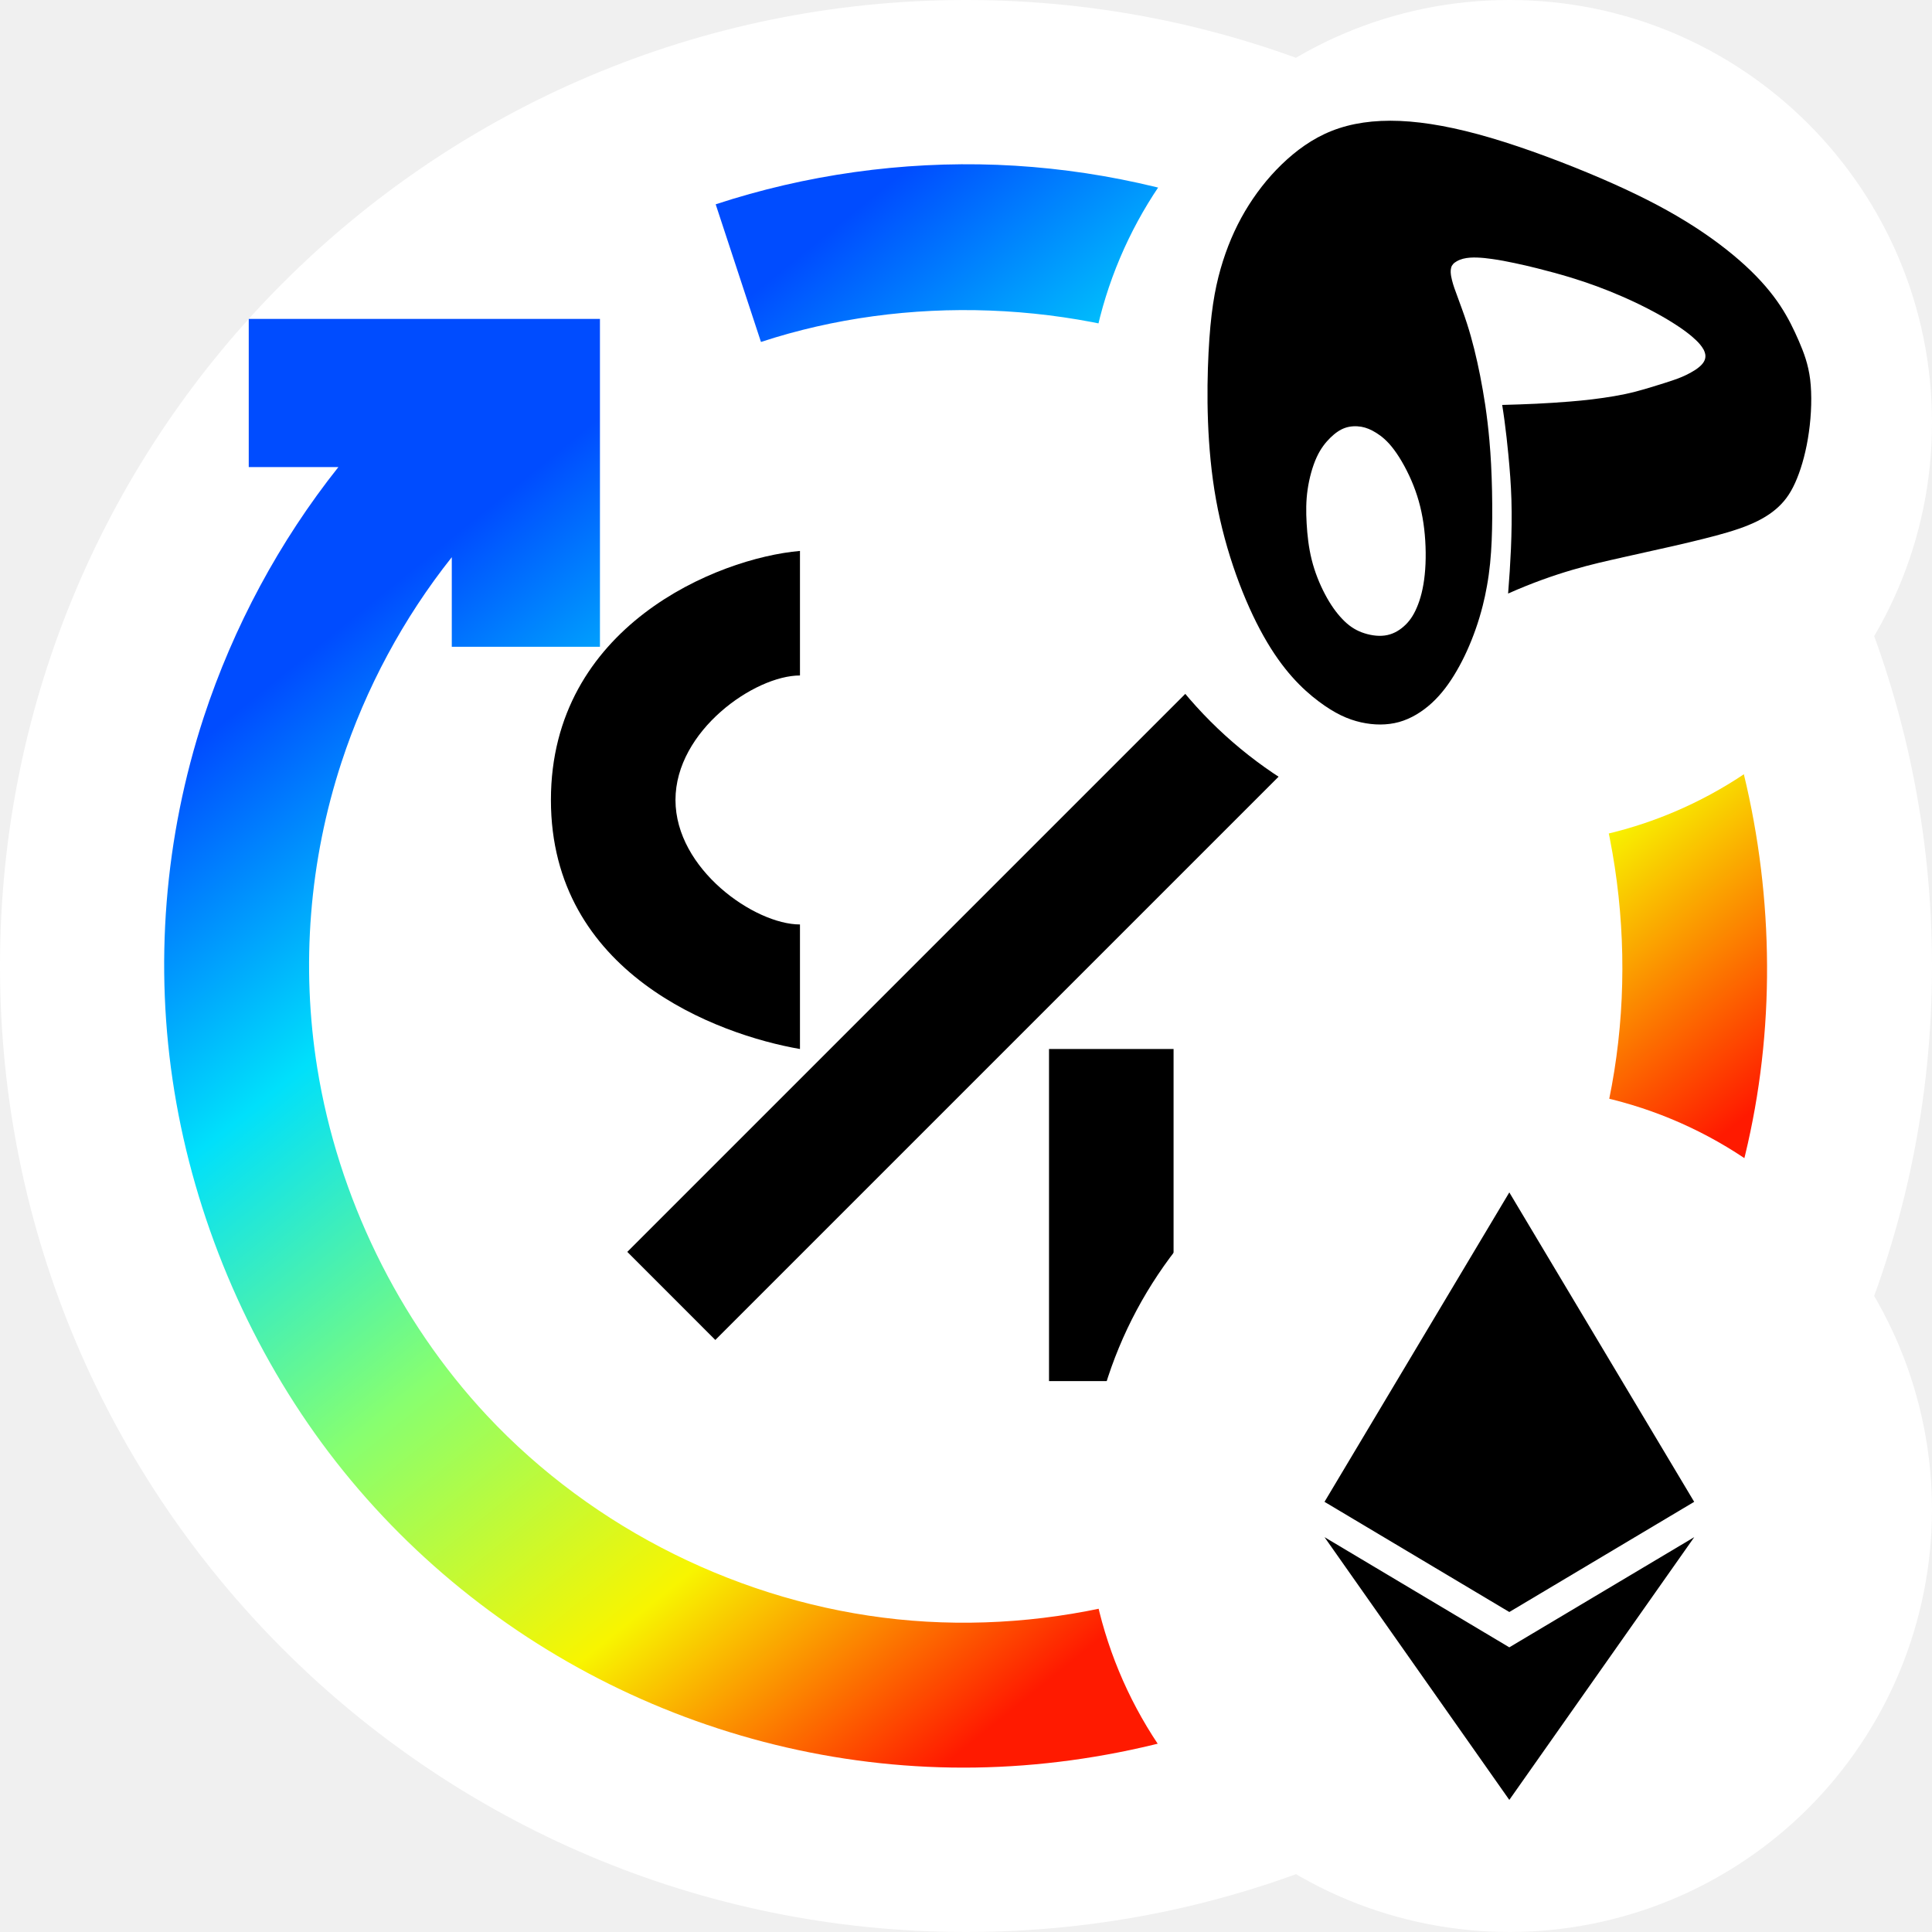
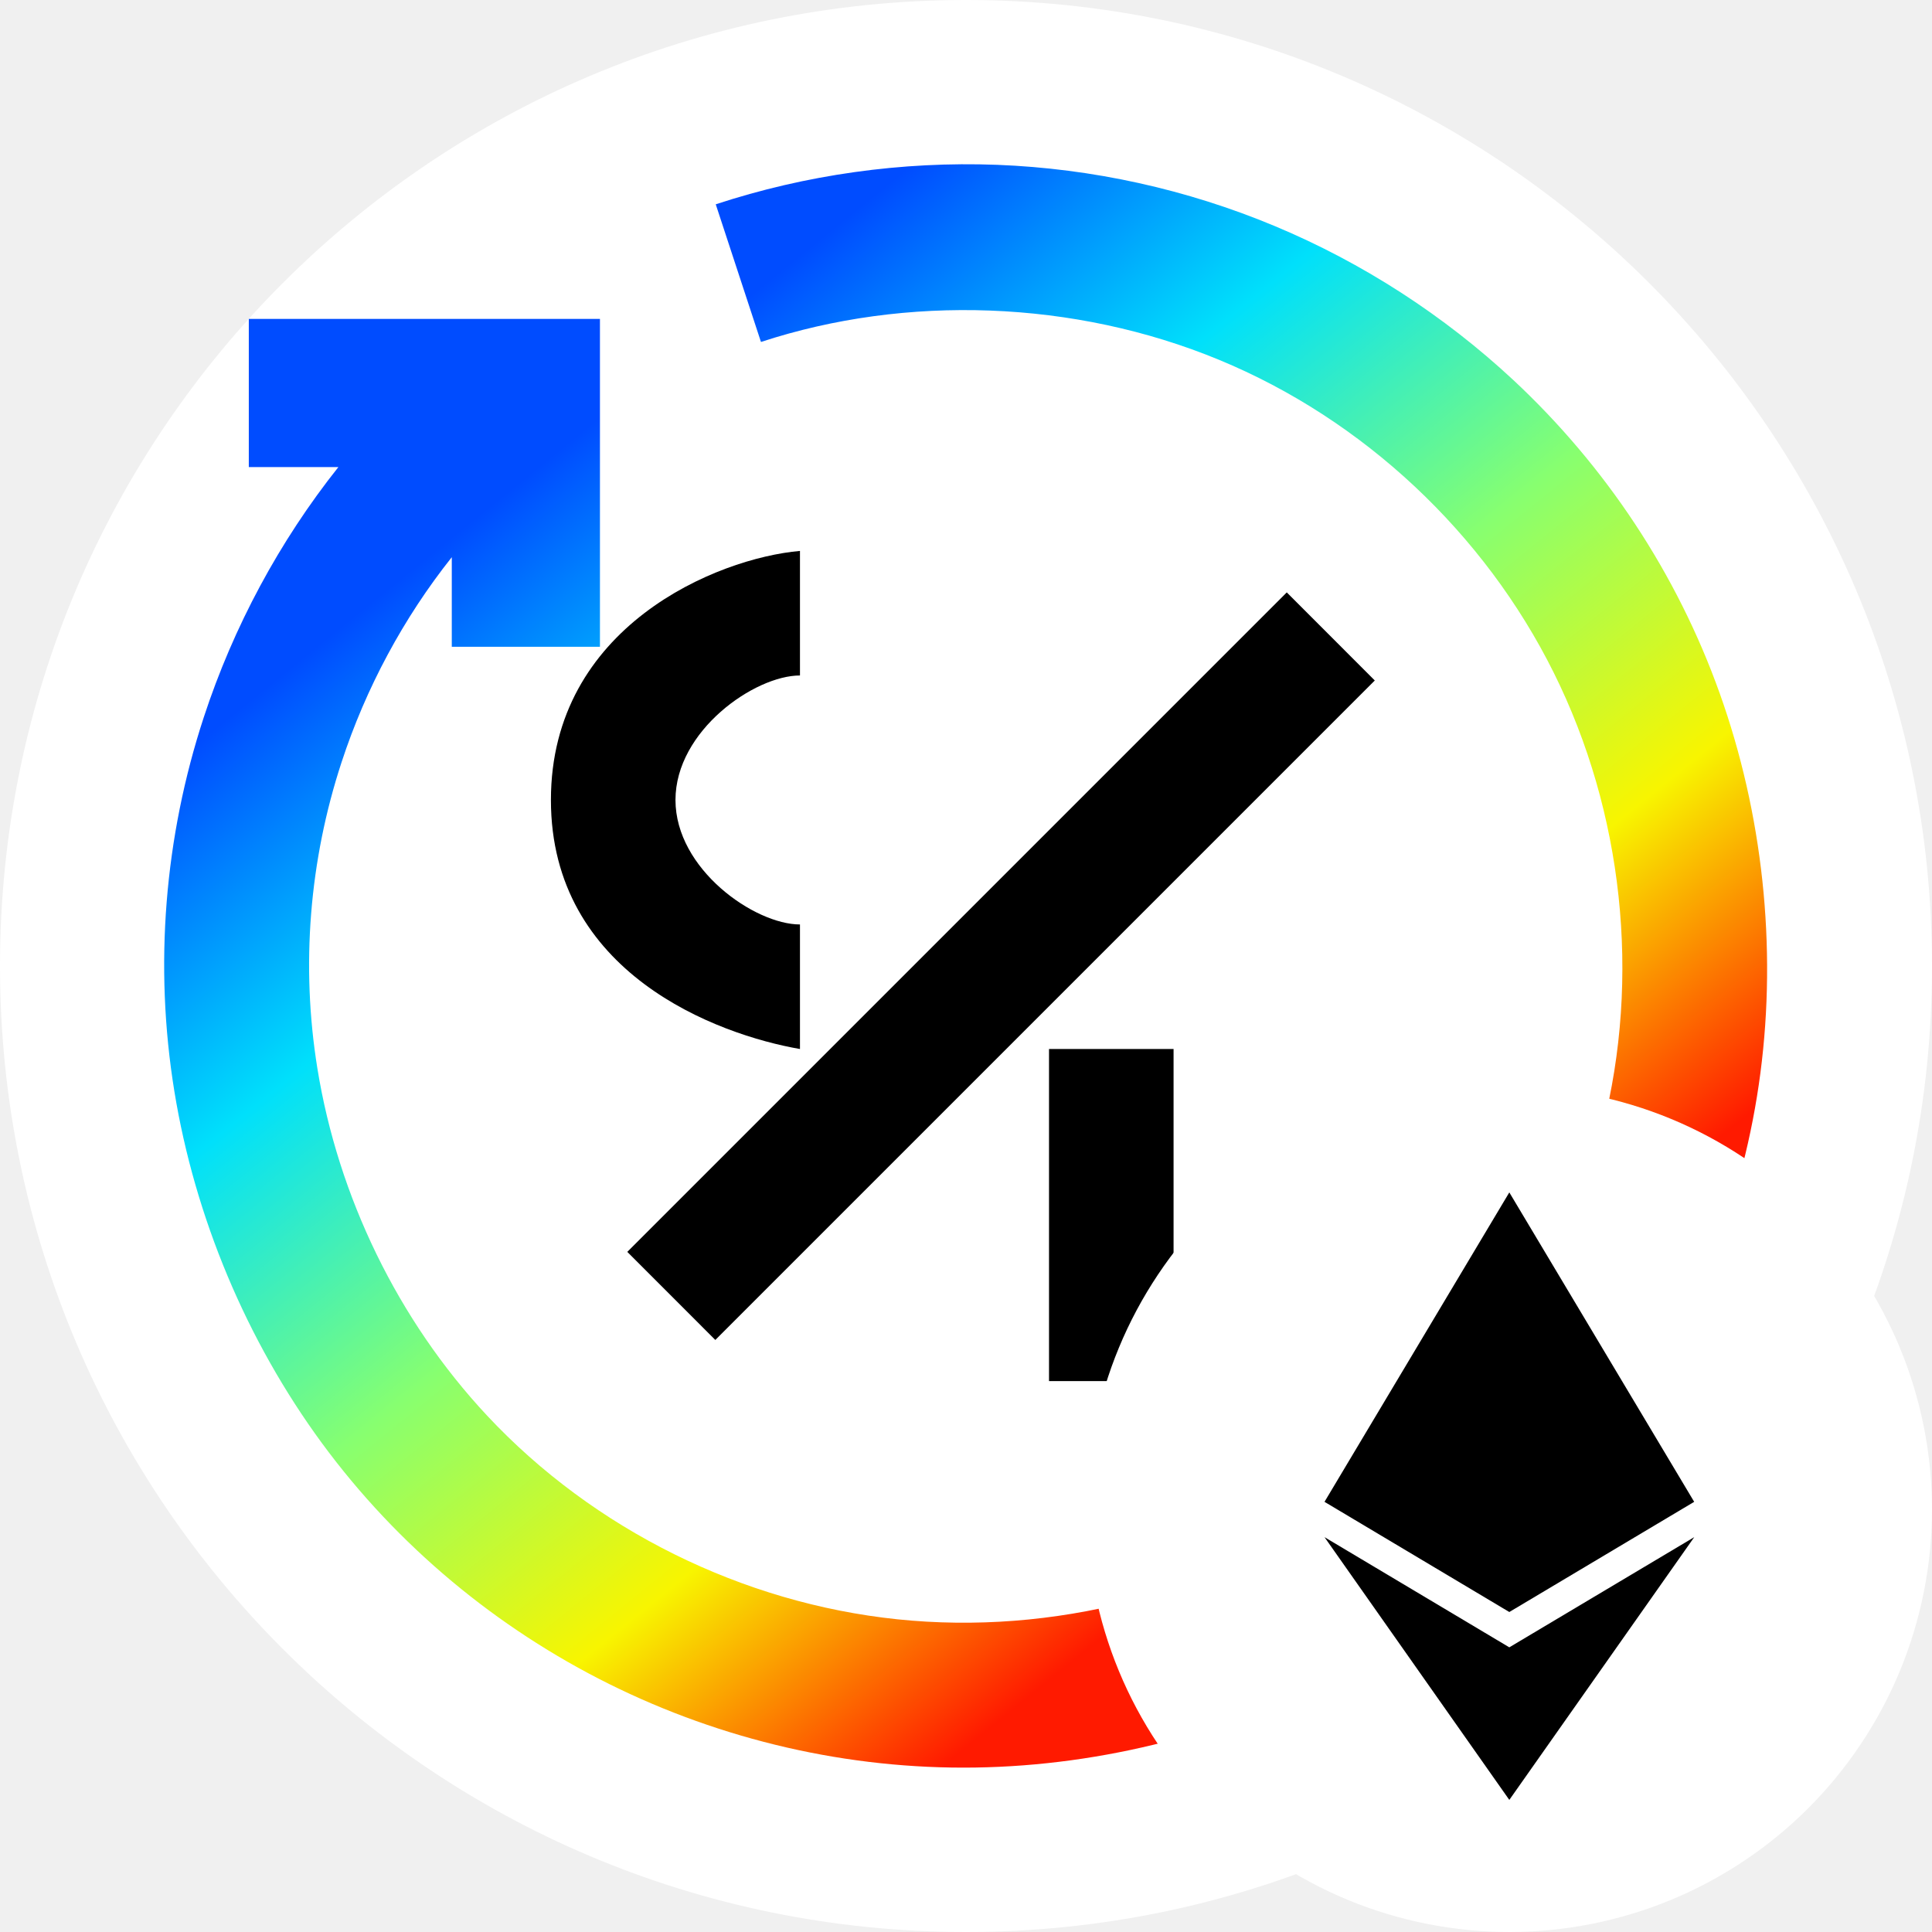
<svg xmlns="http://www.w3.org/2000/svg" width="32" height="32" viewBox="0 0 32 32" fill="none">
  <path d="M0 16C0 7.163 7.163 0 16 0V0C24.837 0 32 7.163 32 16V16C32 24.837 24.837 32 16 32V32C7.163 32 0 24.837 0 16V16Z" fill="white" />
  <g clip-path="url(#clip0_144_599394)">
    <g clip-path="url(#clip1_144_599394)">
      <path d="M27 16C27 22.075 22.075 27 16 27C9.925 27 5 22.075 5 16C5 9.925 9.925 5 16 5C22.075 5 27 9.925 27 16Z" fill="white" />
      <path fill-rule="evenodd" clip-rule="evenodd" d="M13.25 9.125V11.188C12.5 11.188 11.188 12.102 11.188 13.25C11.188 14.398 12.5 15.312 13.25 15.312V17.375C11.875 17.136 9.125 16.12 9.125 13.25C9.125 10.38 11.875 9.245 13.25 9.125ZM19.438 17.375H17.375V22.875H22.875V20.812H19.438V17.375ZM22.771 11.271L21.313 9.812L10.39 20.735L11.848 22.194L22.771 11.271Z" fill="black" />
    </g>
  </g>
-   <path fill-rule="evenodd" clip-rule="evenodd" d="M11.854 3.384C13.345 2.894 14.938 2.67 16.516 2.73C18.094 2.791 19.658 3.136 21.113 3.744C22.568 4.352 23.915 5.223 25.067 6.298C26.591 7.719 27.775 9.498 28.485 11.487C29.195 13.476 29.431 15.676 29.157 17.771C28.884 19.866 28.1 21.855 26.914 23.566C25.728 25.277 24.14 26.708 22.274 27.7C20.409 28.692 18.266 29.244 16.154 29.276C14.041 29.308 11.959 28.82 10.095 27.895C8.23 26.97 6.583 25.606 5.332 23.904C4.081 22.201 3.227 20.159 2.888 18.075C2.549 15.991 2.725 13.865 3.374 11.881C3.866 10.382 4.628 8.964 5.605 7.736H4.12V5.282H9.937V10.713H7.483V9.229C6.683 10.236 6.058 11.397 5.656 12.626C5.124 14.251 4.981 15.995 5.256 17.697C5.598 19.814 6.589 21.865 8.066 23.446C9.834 25.336 12.299 26.554 14.866 26.821C17.432 27.087 20.099 26.403 22.217 24.929C24.335 23.454 25.905 21.19 26.542 18.69C27.179 16.189 26.884 13.452 25.735 11.142C24.586 8.832 22.583 6.948 20.189 5.959C17.794 4.969 15.007 4.874 12.604 5.664L11.854 3.384Z" fill="url(#paint0_linear_144_599394)" />
-   <circle cx="25" cy="7" r="7" fill="white" />
-   <path fill-rule="evenodd" clip-rule="evenodd" d="M25.445 6.687C25.257 6.696 25.069 6.702 24.881 6.707C24.895 6.793 24.907 6.879 24.919 6.965C24.944 7.152 24.965 7.34 24.983 7.528C24.995 7.654 25.006 7.78 25.015 7.906C25.024 8.031 25.03 8.156 25.034 8.281C25.042 8.551 25.037 8.821 25.026 9.091C25.015 9.338 24.999 9.585 24.979 9.831C25.782 9.474 26.394 9.339 26.851 9.238L26.857 9.236C27.595 9.073 27.924 8.998 28.214 8.925C28.503 8.853 28.751 8.783 28.957 8.699C29.164 8.615 29.328 8.516 29.457 8.395C29.587 8.274 29.681 8.13 29.764 7.925C29.848 7.719 29.92 7.453 29.961 7.158C30.003 6.864 30.013 6.541 29.982 6.285C29.95 6.029 29.877 5.84 29.795 5.649C29.712 5.459 29.621 5.266 29.485 5.061C29.348 4.855 29.166 4.636 28.908 4.399C28.65 4.162 28.317 3.908 27.924 3.667C27.531 3.425 27.077 3.195 26.515 2.953C25.952 2.711 25.28 2.457 24.698 2.285C24.115 2.113 23.62 2.022 23.187 2.003C22.754 1.985 22.382 2.04 22.06 2.167C21.738 2.294 21.465 2.495 21.227 2.725C20.99 2.955 20.789 3.215 20.62 3.501C20.452 3.787 20.318 4.1 20.217 4.452C20.117 4.804 20.05 5.194 20.017 5.846C19.984 6.499 19.985 7.412 20.142 8.28C20.298 9.147 20.61 9.969 20.929 10.536C21.247 11.103 21.571 11.414 21.841 11.617C22.111 11.82 22.326 11.915 22.542 11.964C22.757 12.012 22.973 12.014 23.173 11.959C23.372 11.903 23.555 11.79 23.714 11.645C23.873 11.499 24.007 11.32 24.127 11.112C24.248 10.905 24.355 10.667 24.44 10.425C24.486 10.296 24.525 10.164 24.559 10.031C24.586 9.924 24.609 9.817 24.628 9.709C24.651 9.583 24.668 9.457 24.681 9.33C24.693 9.205 24.702 9.08 24.707 8.954C24.712 8.828 24.715 8.702 24.716 8.576C24.718 8.28 24.712 7.984 24.697 7.688C24.69 7.556 24.681 7.423 24.669 7.291C24.652 7.098 24.629 6.905 24.601 6.713C24.576 6.548 24.547 6.383 24.515 6.219C24.457 5.928 24.388 5.638 24.297 5.356C24.271 5.275 24.243 5.195 24.214 5.115C24.19 5.047 24.165 4.98 24.14 4.912C24.123 4.865 24.106 4.819 24.089 4.772C24.074 4.728 24.06 4.684 24.049 4.638C24.038 4.596 24.03 4.552 24.028 4.507C24.028 4.496 24.028 4.484 24.029 4.472C24.03 4.46 24.032 4.448 24.035 4.436C24.038 4.425 24.042 4.413 24.047 4.403C24.053 4.393 24.06 4.383 24.068 4.374C24.084 4.355 24.106 4.341 24.128 4.328C24.16 4.309 24.195 4.296 24.231 4.286C24.308 4.266 24.39 4.263 24.47 4.266C24.552 4.269 24.634 4.278 24.716 4.29C24.84 4.307 24.962 4.331 25.085 4.357C25.209 4.383 25.334 4.412 25.457 4.443C25.645 4.49 25.833 4.541 26.018 4.597C26.309 4.686 26.595 4.791 26.873 4.913C27.064 4.996 27.251 5.087 27.434 5.187C27.557 5.254 27.677 5.325 27.794 5.403C27.873 5.455 27.95 5.511 28.022 5.572C28.07 5.613 28.117 5.656 28.158 5.705C28.169 5.718 28.18 5.732 28.19 5.747C28.2 5.762 28.209 5.777 28.218 5.792C28.226 5.808 28.233 5.825 28.238 5.842C28.243 5.859 28.247 5.876 28.247 5.894C28.248 5.911 28.245 5.929 28.241 5.945C28.236 5.962 28.23 5.977 28.221 5.992C28.202 6.024 28.176 6.051 28.148 6.075C28.105 6.112 28.057 6.142 28.008 6.169C27.961 6.196 27.913 6.219 27.864 6.24C27.816 6.261 27.766 6.279 27.716 6.296C27.664 6.314 27.613 6.331 27.561 6.347C27.484 6.372 27.406 6.396 27.328 6.419C27.25 6.442 27.171 6.465 27.092 6.486C26.976 6.516 26.857 6.541 26.739 6.561C26.617 6.582 26.496 6.599 26.374 6.614C26.25 6.629 26.126 6.641 26.002 6.651C25.817 6.666 25.631 6.678 25.445 6.687ZM22.279 7.087C22.365 7.057 22.46 7.054 22.546 7.068C22.631 7.083 22.707 7.115 22.794 7.169C22.882 7.224 22.98 7.301 23.09 7.449C23.201 7.597 23.323 7.817 23.412 8.043C23.502 8.27 23.559 8.504 23.589 8.759C23.619 9.014 23.622 9.29 23.598 9.518C23.575 9.746 23.526 9.927 23.466 10.065C23.407 10.204 23.337 10.3 23.25 10.376C23.163 10.453 23.058 10.51 22.936 10.526C22.813 10.543 22.673 10.518 22.553 10.473C22.433 10.427 22.334 10.359 22.235 10.255C22.135 10.152 22.035 10.012 21.946 9.842C21.856 9.672 21.776 9.473 21.726 9.271C21.675 9.068 21.653 8.862 21.642 8.669C21.631 8.477 21.631 8.298 21.658 8.11C21.685 7.922 21.739 7.724 21.807 7.576C21.875 7.427 21.956 7.328 22.035 7.25C22.115 7.172 22.193 7.117 22.279 7.087Z" fill="black" />
+   <path fill-rule="evenodd" clip-rule="evenodd" d="M11.855 3.384C13.345 2.894 14.938 2.67 16.516 2.73C18.095 2.791 19.658 3.136 21.113 3.744C22.569 4.352 23.915 5.223 25.068 6.297C26.592 7.719 27.775 9.497 28.485 11.487C29.195 13.476 29.432 15.676 29.158 17.771C28.884 19.866 28.1 21.855 26.914 23.566C25.728 25.277 24.14 26.708 22.275 27.7C20.41 28.692 18.267 29.244 16.154 29.276C14.042 29.308 11.96 28.82 10.095 27.895C8.231 26.97 6.584 25.606 5.333 23.904C4.082 22.201 3.227 20.159 2.888 18.075C2.549 15.991 2.725 13.864 3.375 11.881C3.866 10.382 4.628 8.964 5.605 7.736H4.121V5.282H9.937V10.713H7.483V9.229C6.683 10.235 6.059 11.397 5.657 12.626C5.124 14.251 4.981 15.995 5.257 17.697C5.599 19.814 6.589 21.865 8.067 23.446C9.834 25.336 12.3 26.554 14.866 26.821C17.432 27.087 20.099 26.403 22.218 24.928C24.336 23.454 25.905 21.19 26.542 18.69C27.179 16.189 26.884 13.452 25.735 11.142C24.587 8.832 22.584 6.948 20.189 5.959C17.795 4.969 15.008 4.874 12.604 5.664L11.855 3.384Z" fill="url(#paint0_linear_144_599394)" />
  <path fill-rule="evenodd" clip-rule="evenodd" d="M32 25C32 24.084 31.818 23.168 31.467 22.321C31.117 21.475 30.598 20.698 29.95 20.05C29.302 19.402 28.525 18.883 27.679 18.533C26.832 18.182 25.916 18 25 18C24.084 18 23.168 18.182 22.321 18.533C21.475 18.883 20.698 19.402 20.05 20.05C19.402 20.698 18.883 21.475 18.533 22.321C18.182 23.168 18 24.084 18 25C18 25.916 18.182 26.832 18.533 27.679C18.883 28.525 19.402 29.302 20.05 29.95C20.698 30.598 21.475 31.117 22.321 31.467C23.168 31.818 24.084 32 25 32C25.916 32 26.832 31.818 27.679 31.467C28.525 31.117 29.302 30.598 29.95 29.95C30.598 29.302 31.117 28.525 31.467 27.679C31.818 26.832 32 25.916 32 25Z" fill="white" />
  <path fill-rule="evenodd" clip-rule="evenodd" d="M21.938 24.875L24.999 19.75L28.061 24.875L24.999 26.7L21.938 24.875ZM24.999 29.812L21.938 25.46L24.999 27.285L28.062 25.46L24.999 29.812Z" fill="black" />
  <defs>
-     <linearGradient id="paint0_linear_144_599394" x1="2.043" y1="13.297" x2="15.222" y2="29.576" gradientUnits="userSpaceOnUse">
+     <linearGradient id="paint0_linear_144_599394" x1="2.044" y1="13.297" x2="15.222" y2="29.576" gradientUnits="userSpaceOnUse">
      <stop stop-color="#004CFF" />
      <stop offset="0.252" stop-color="#00E0FB" />
      <stop offset="0.506" stop-color="#87FF70" />
      <stop offset="0.755" stop-color="#F8F500" />
      <stop offset="1" stop-color="#FF1A00" />
    </linearGradient>
    <clipPath id="clip0_144_599394">
      <rect width="22" height="22" fill="white" transform="translate(5 5)" />
    </clipPath>
    <clipPath id="clip1_144_599394">
      <rect width="22" height="22" fill="white" transform="translate(5 5)" />
    </clipPath>
  </defs>
</svg>
